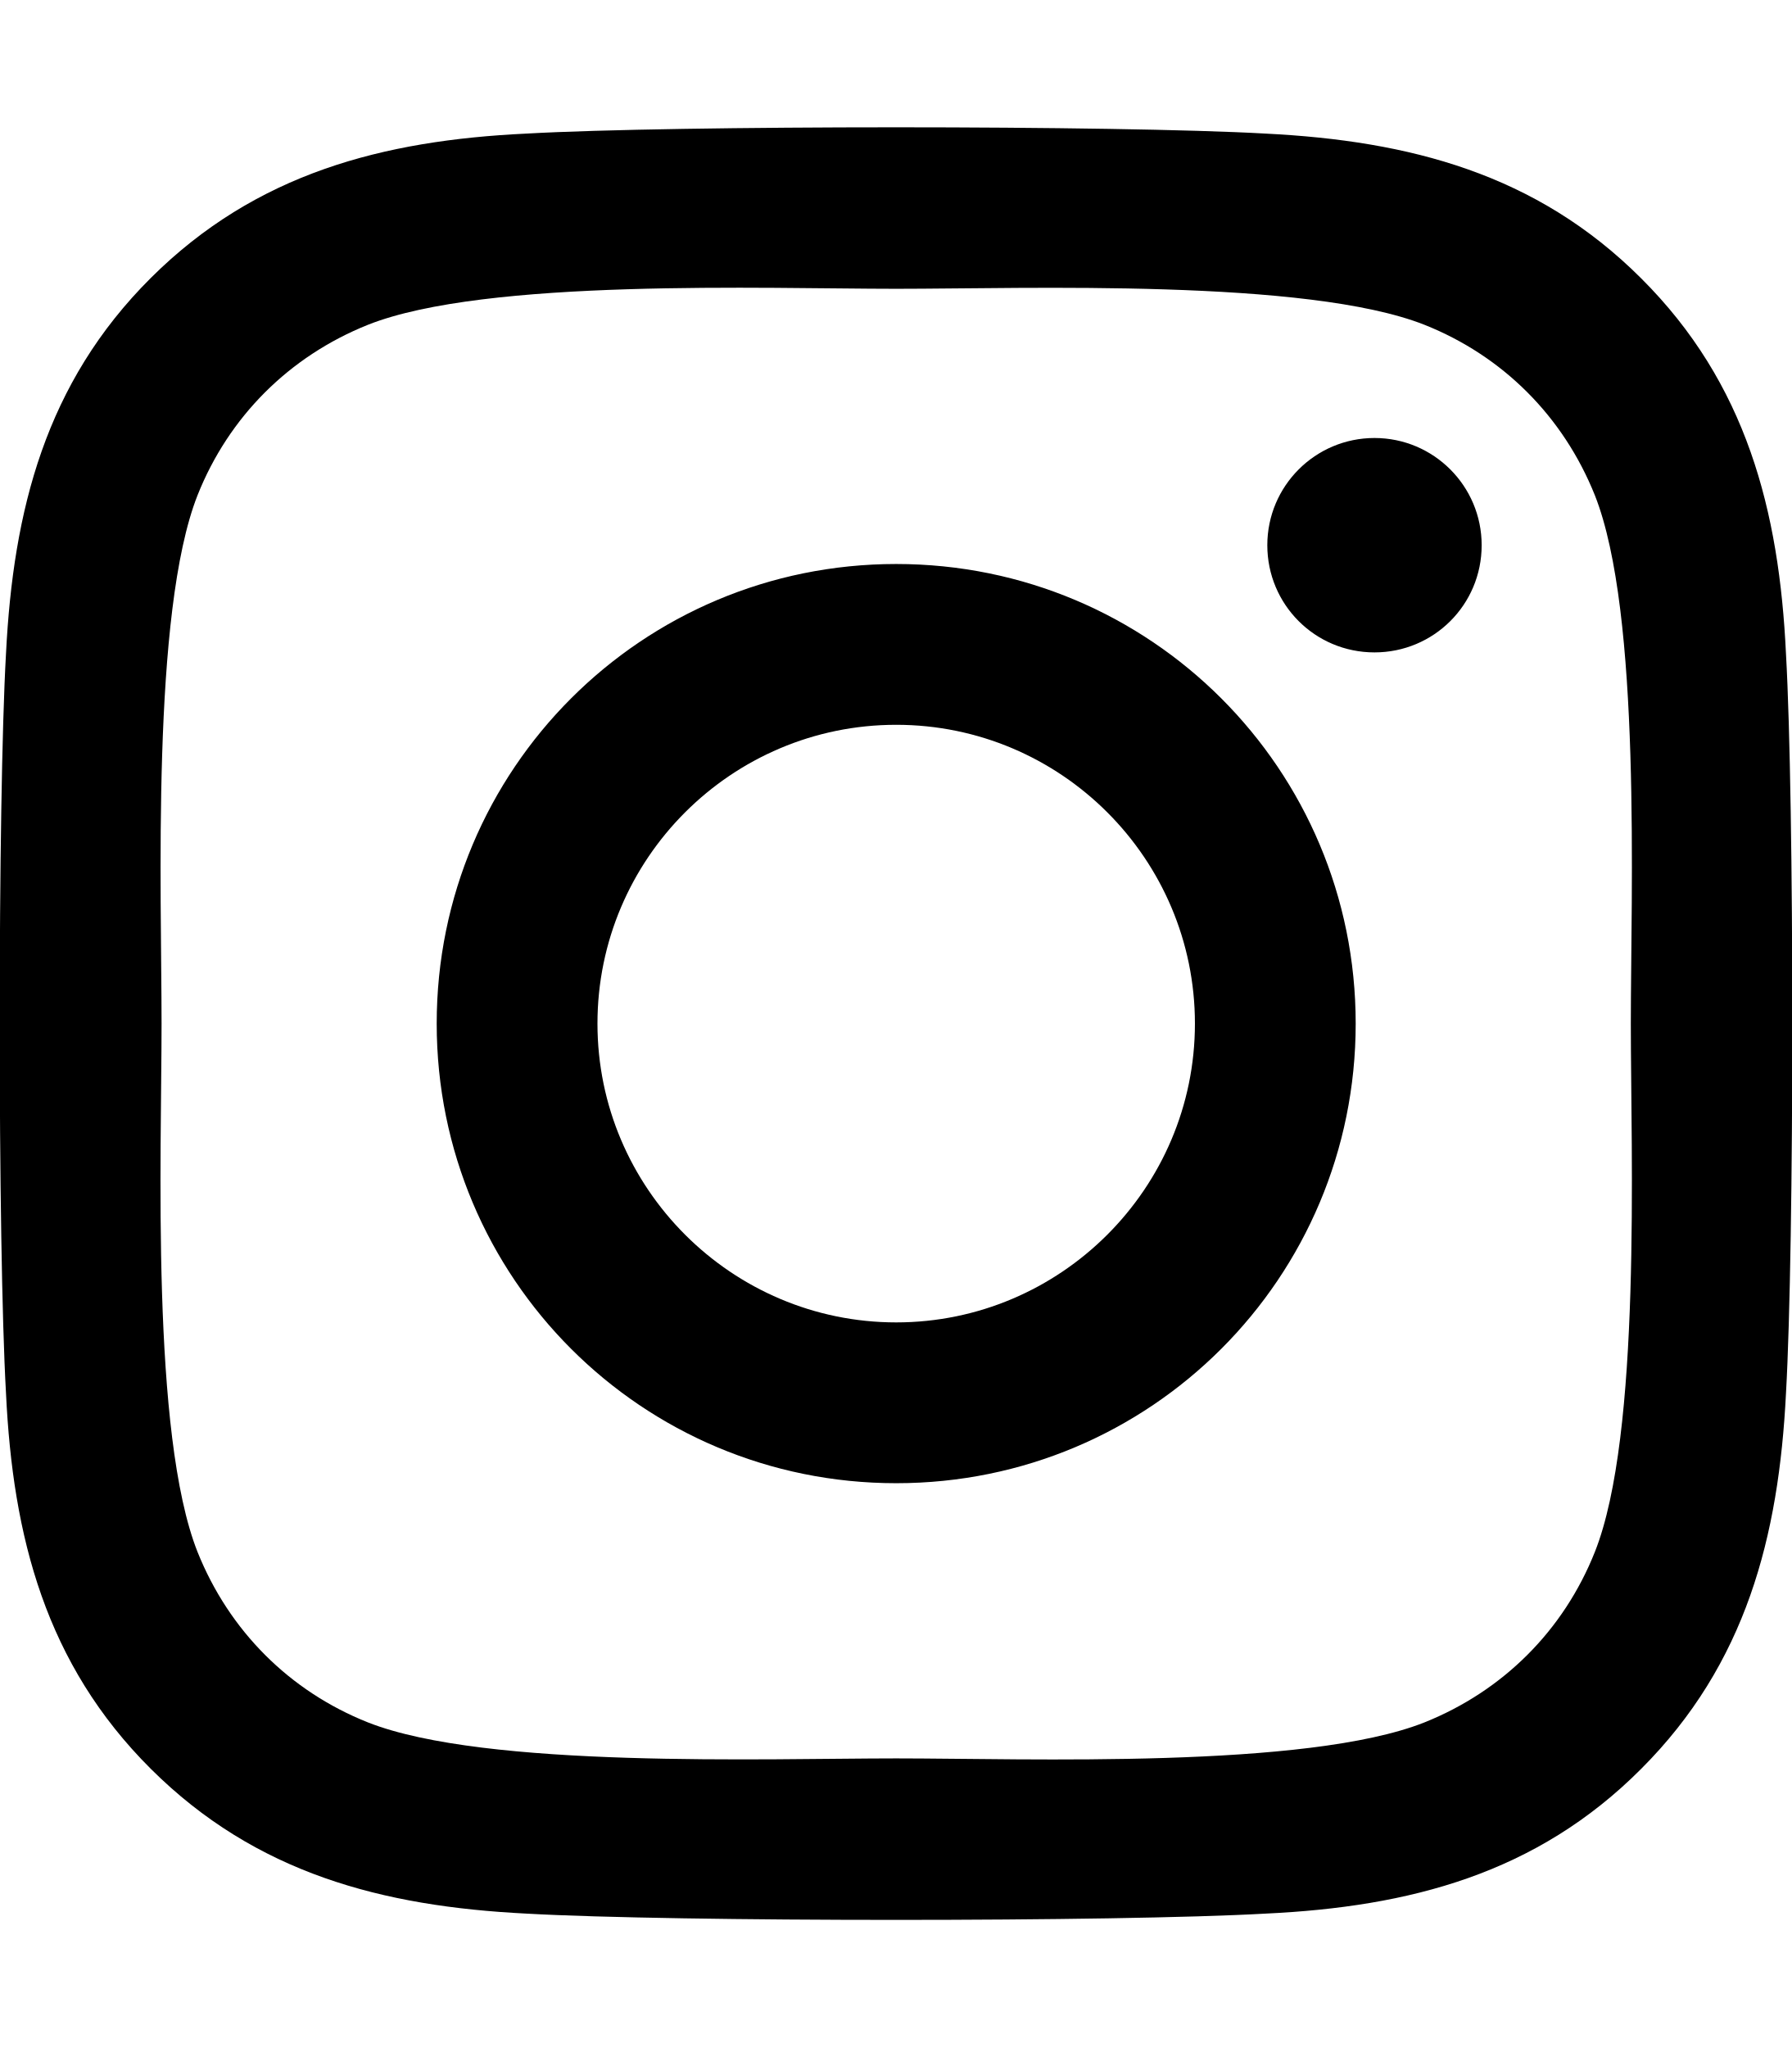
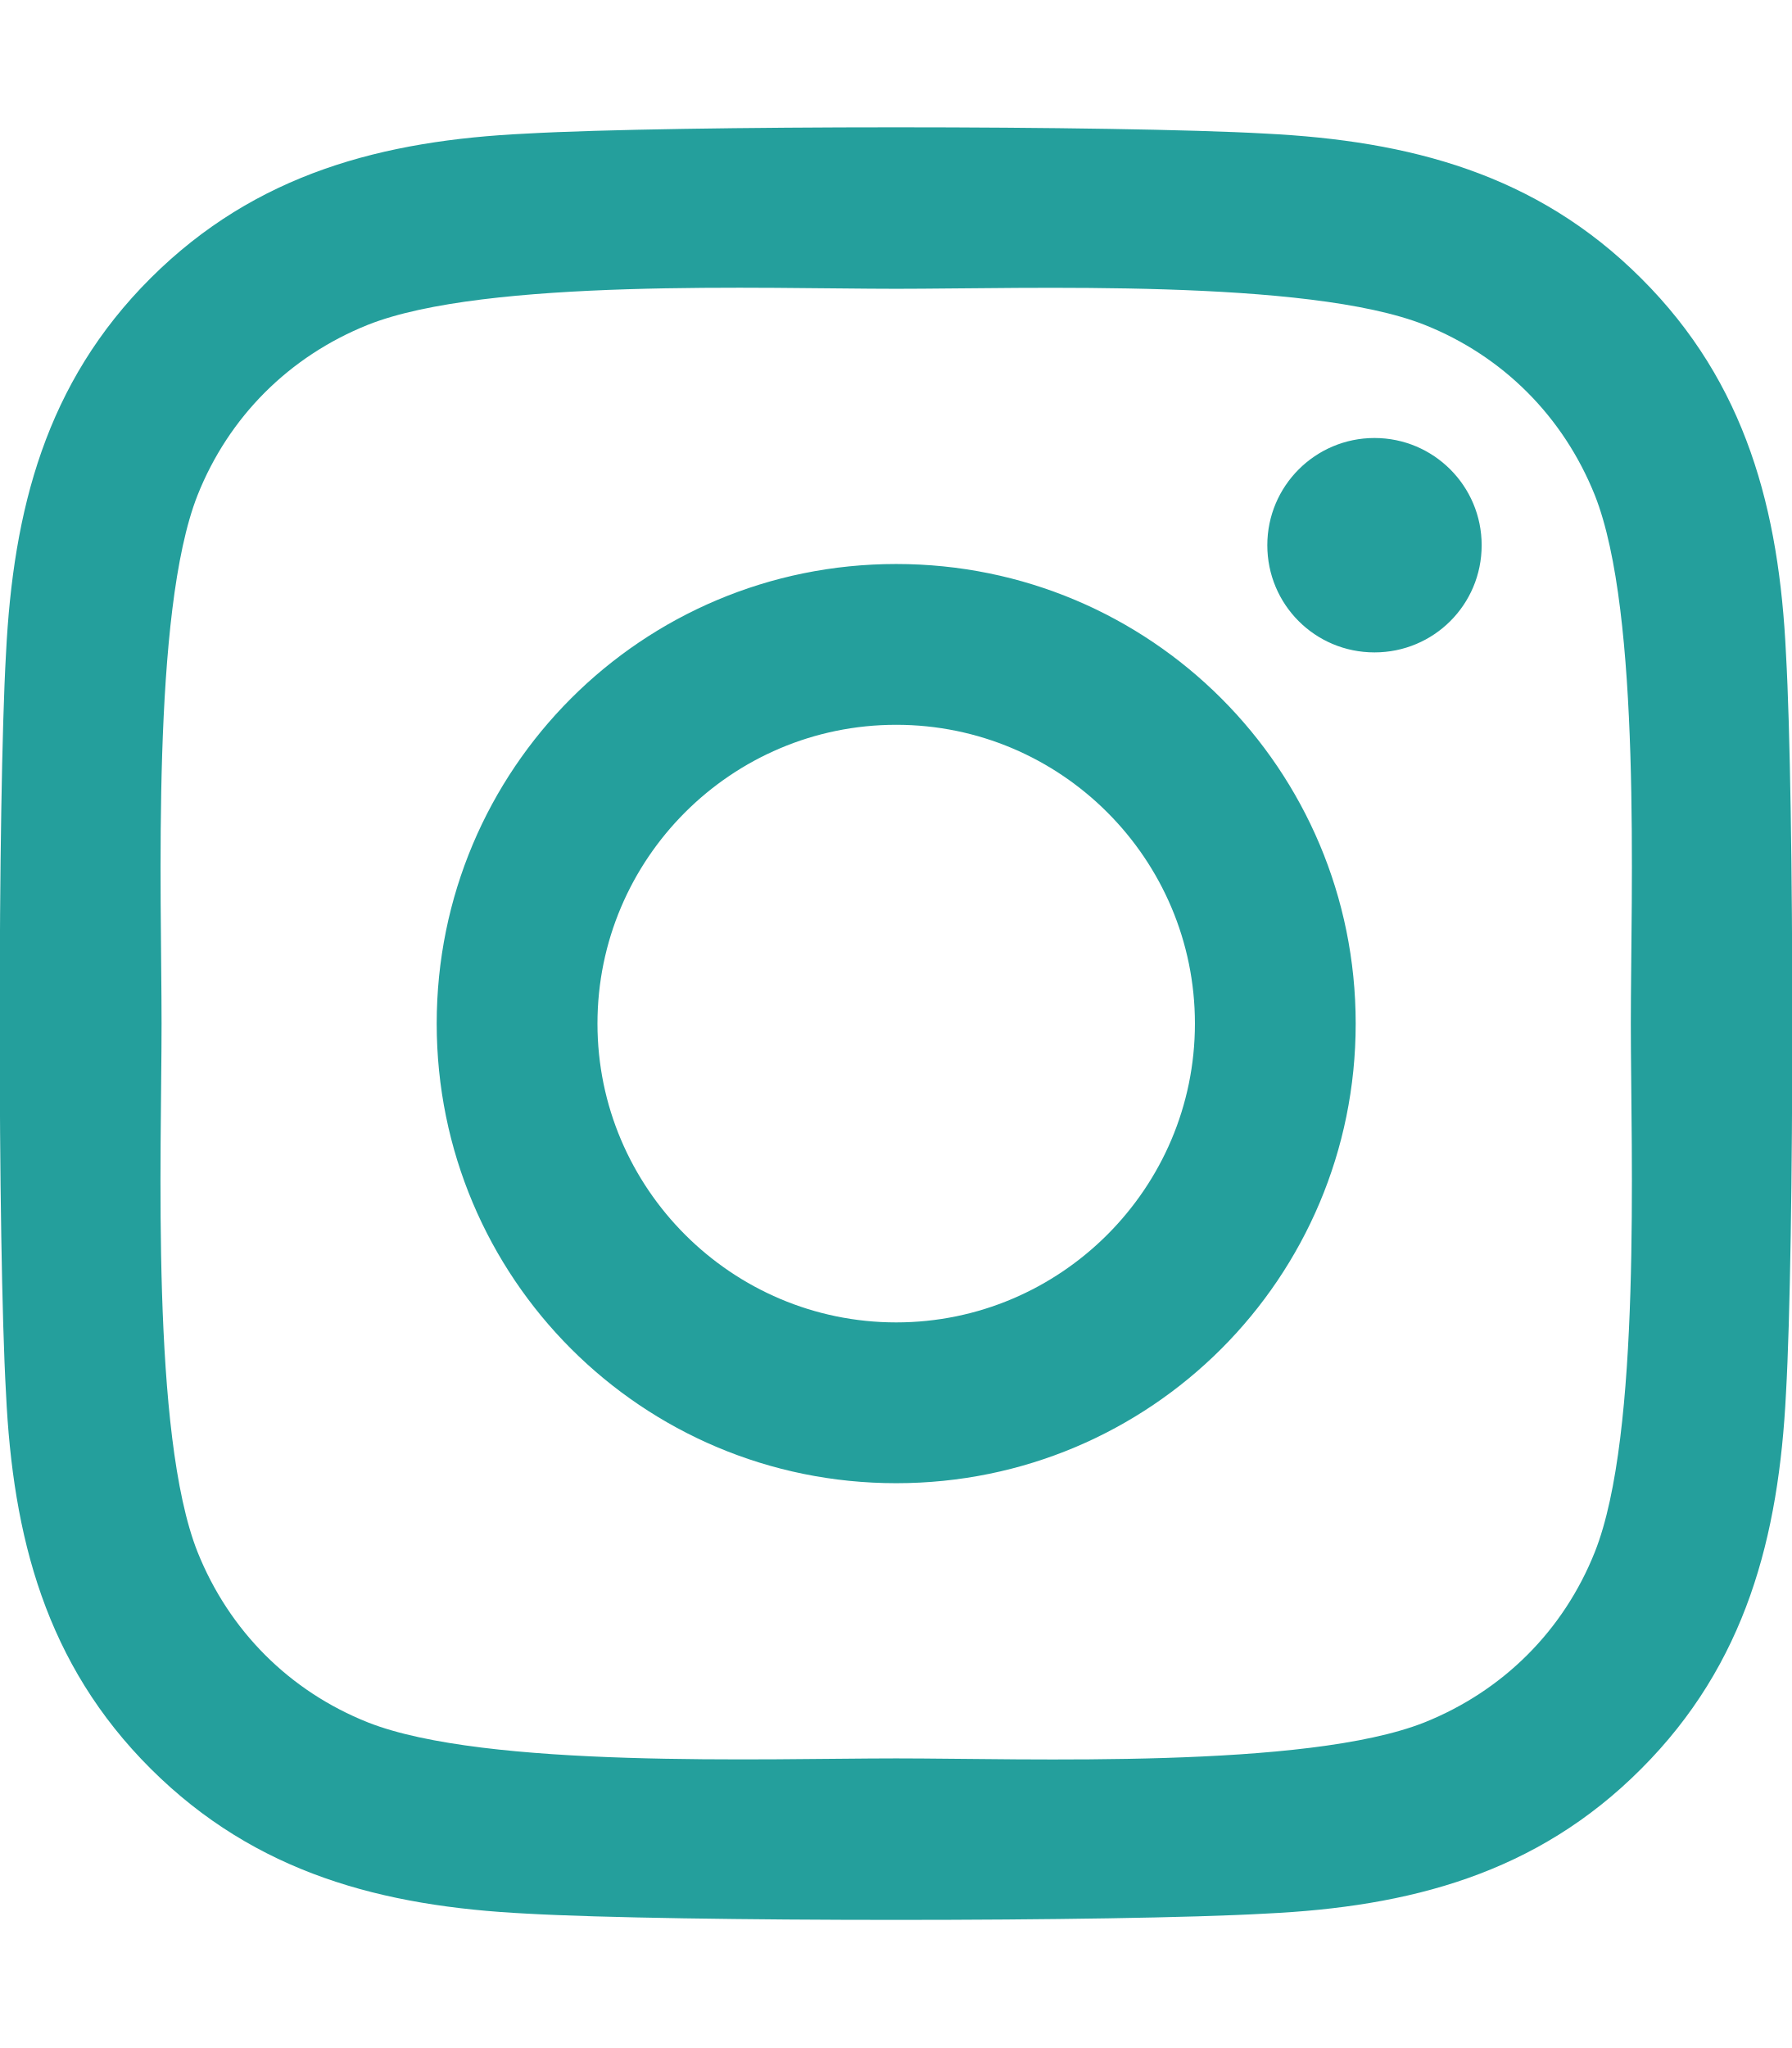
- <svg xmlns="http://www.w3.org/2000/svg" viewBox="0 0 448 512">
+ <svg xmlns="http://www.w3.org/2000/svg" fill="#249f9c" viewBox="0 0 448 512">
  <path d="M224.1 141c-63.6 0-114.9 51.3-114.9 114.9s51.3 114.9 114.9 114.9S339 319.5 339 255.9 287.7 141 224.1 141zm0 189.6c-41.1 0-74.7-33.5-74.7-74.7s33.5-74.7 74.7-74.7 74.7 33.5 74.7 74.7-33.6 74.7-74.7 74.7zm146.4-194.3c0 14.9-12 26.8-26.8 26.8-14.9 0-26.8-12-26.8-26.8s12-26.8 26.8-26.8 26.8 12 26.8 26.8zm76.1 27.2c-1.7-35.9-9.9-67.7-36.2-93.9-26.2-26.2-58-34.4-93.9-36.2-37-2.1-147.9-2.1-184.9 0-35.8 1.7-67.6 9.9-93.9 36.1s-34.4 58-36.2 93.9c-2.1 37-2.1 147.9 0 184.9 1.7 35.9 9.9 67.7 36.2 93.9s58 34.4 93.9 36.2c37 2.1 147.9 2.1 184.9 0 35.9-1.7 67.7-9.9 93.9-36.2 26.2-26.2 34.4-58 36.2-93.9 2.1-37 2.1-147.8 0-184.8zM398.8 388c-7.8 19.6-22.9 34.7-42.6 42.6-29.5 11.7-99.5 9-132.1 9s-102.7 2.6-132.1-9c-19.6-7.8-34.7-22.9-42.6-42.6-11.7-29.5-9-99.5-9-132.1s-2.6-102.7 9-132.1c7.8-19.6 22.9-34.7 42.6-42.6 29.5-11.7 99.5-9 132.1-9s102.7-2.6 132.1 9c19.6 7.8 34.7 22.9 42.6 42.6 11.7 29.5 9 99.5 9 132.1s2.7 102.7-9 132.1z" />
</svg>
